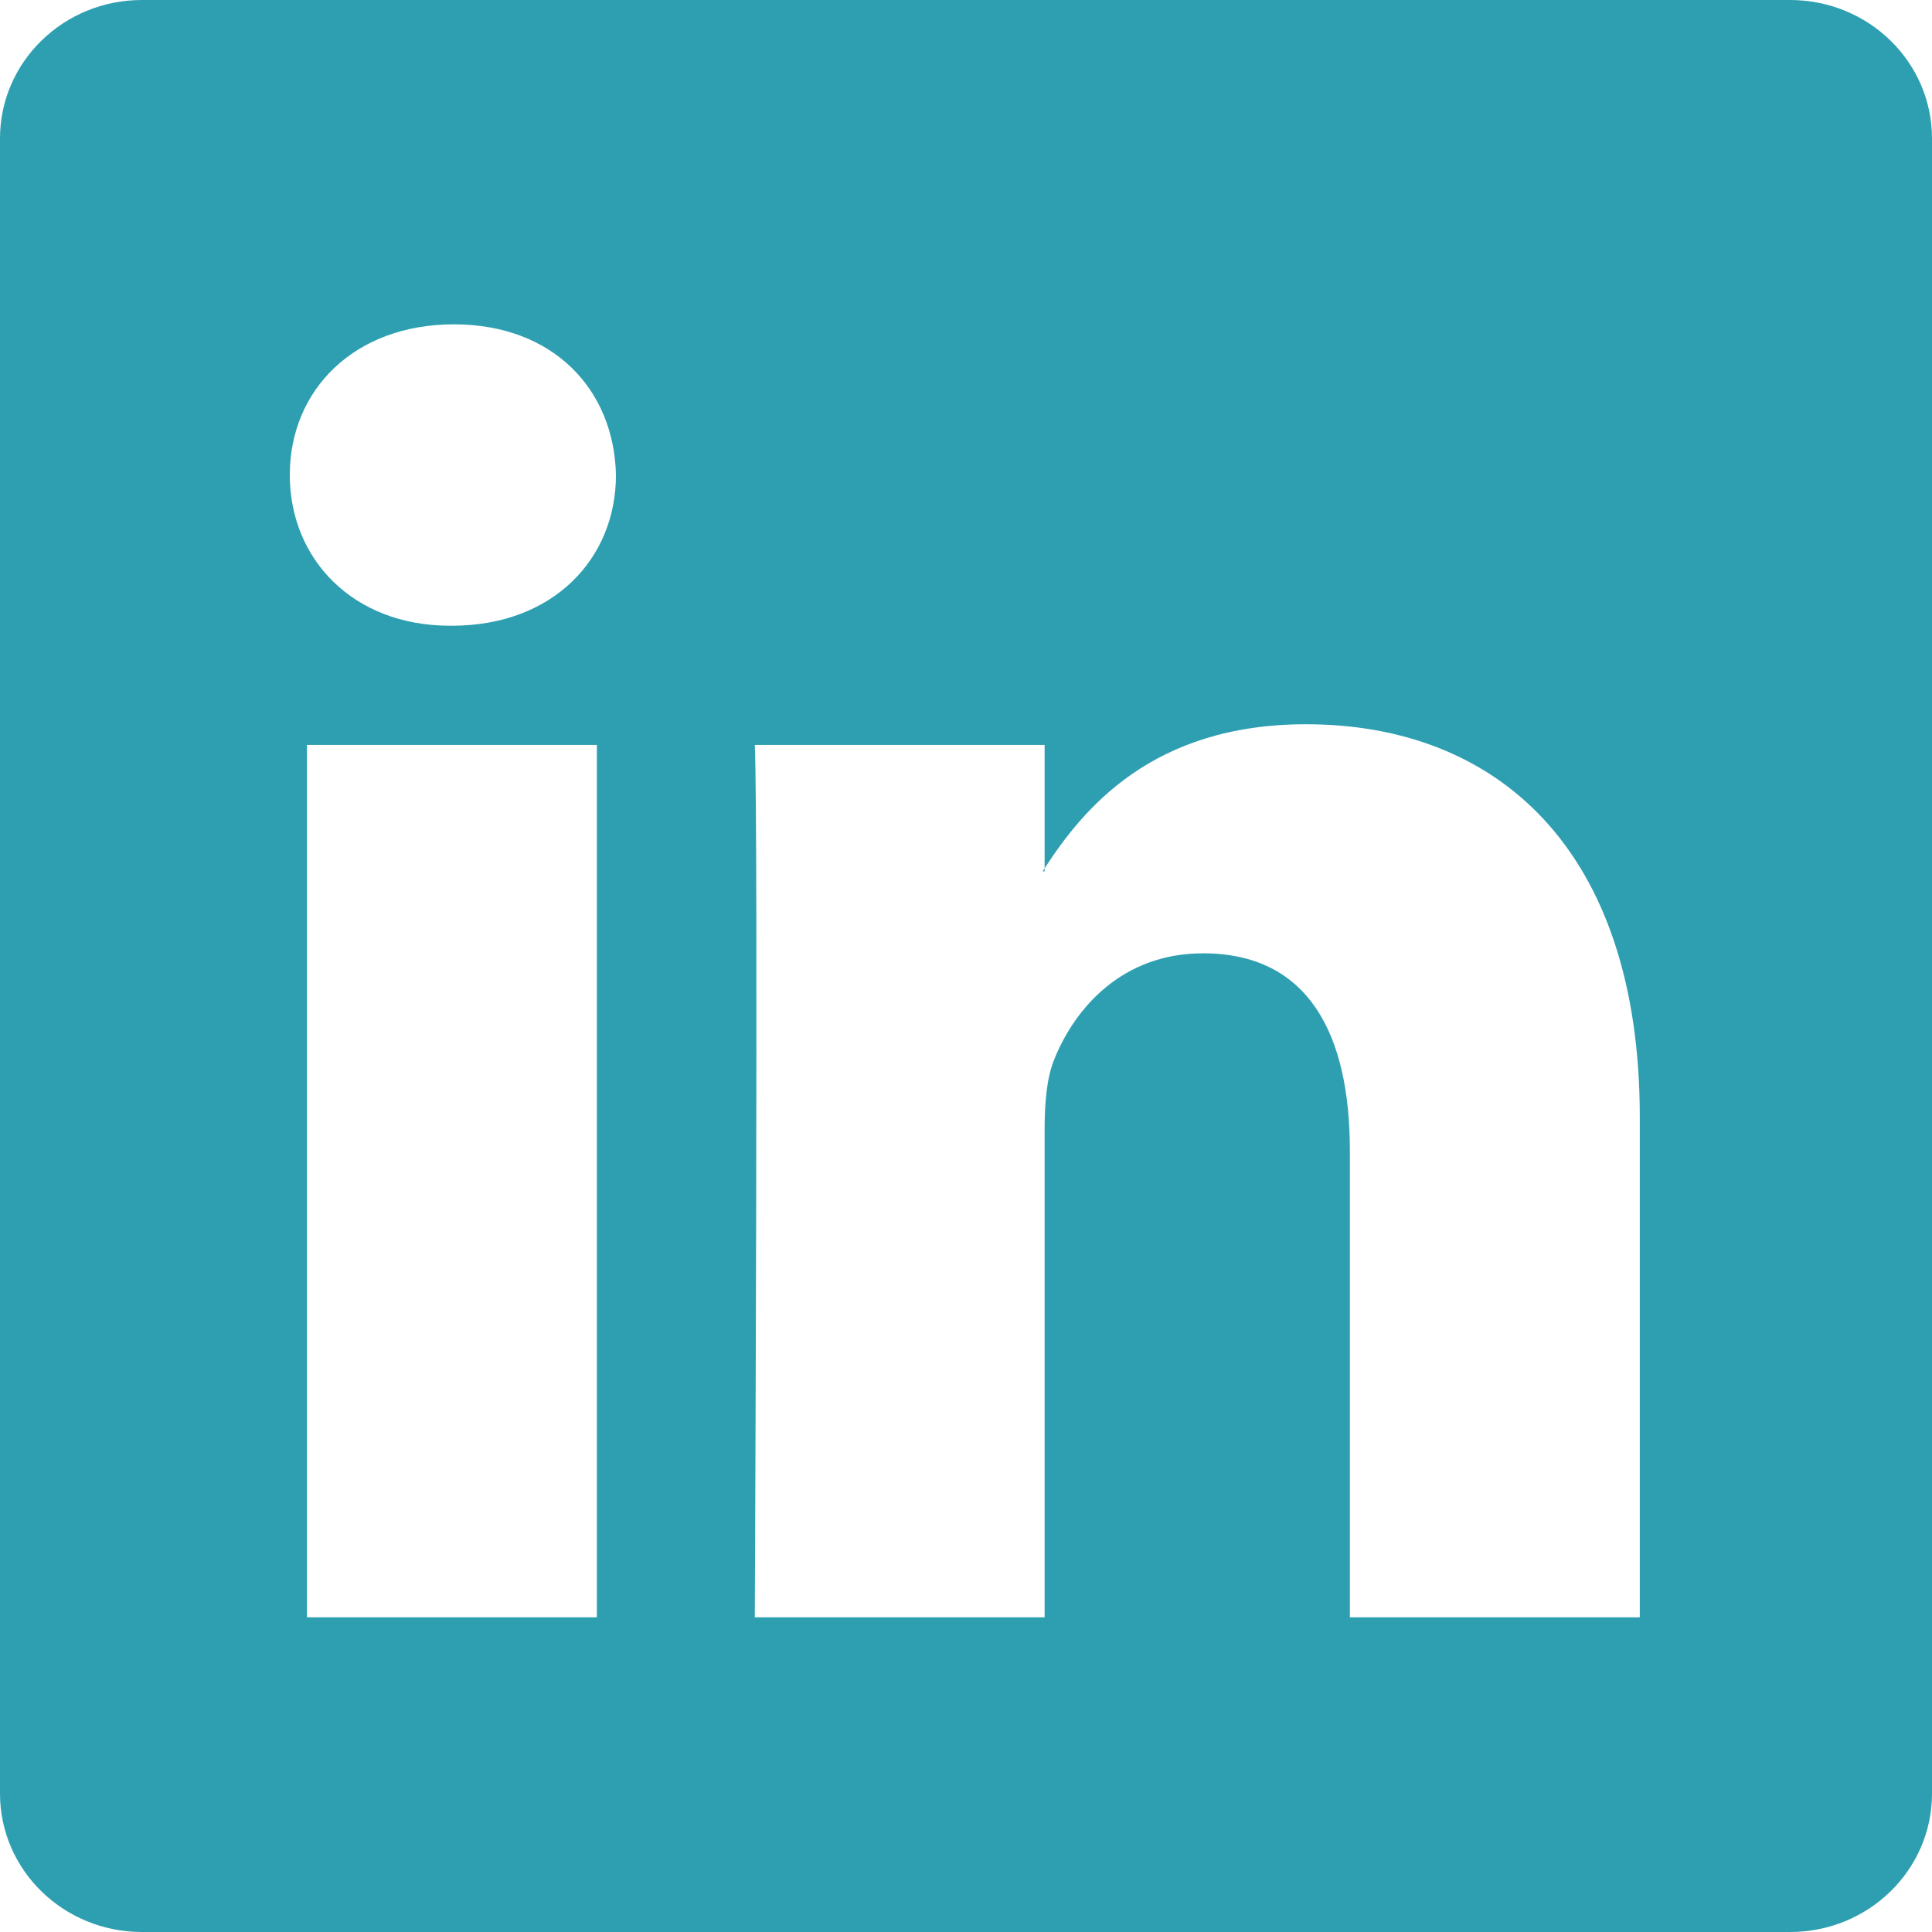
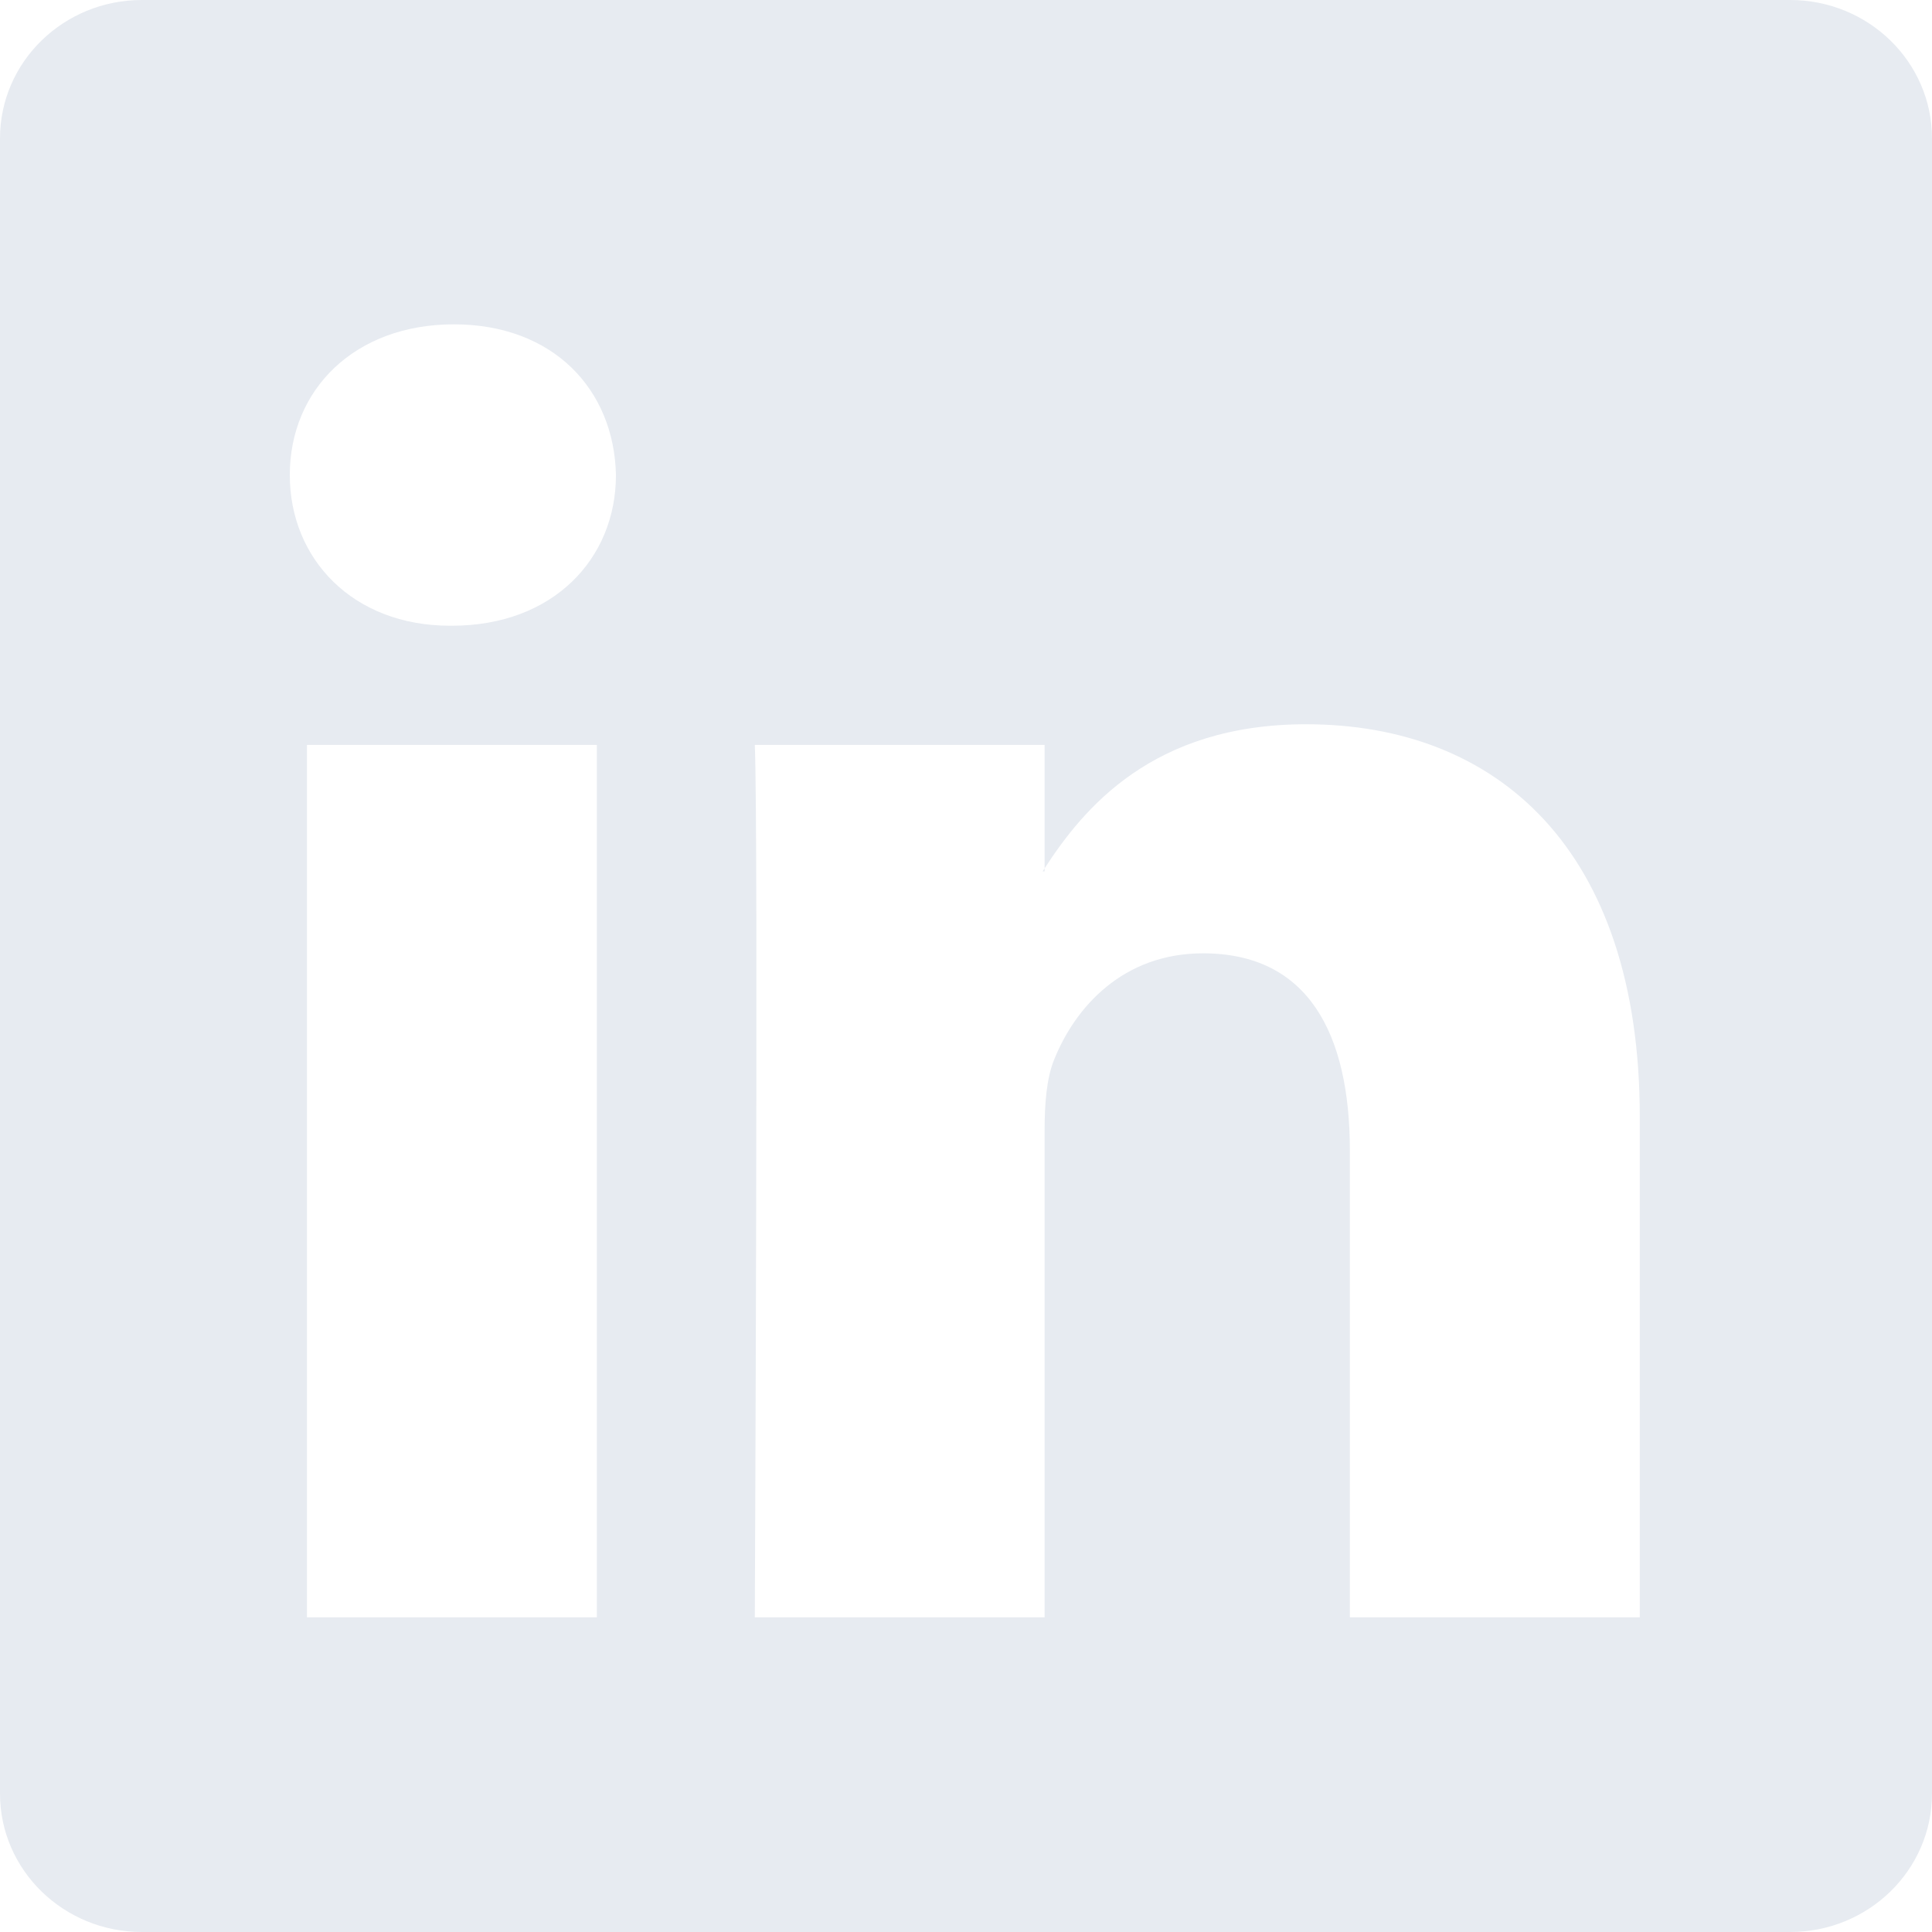
- <svg xmlns="http://www.w3.org/2000/svg" width="16" height="16" fill="#2e9fb1" class="bi bi-linkedin" viewBox="0 0 16 16">
+ <svg xmlns="http://www.w3.org/2000/svg" width="16" height="16" fill="#e7ebf1" class="bi bi-linkedin" viewBox="0 0 16 16">
  <path d="M0 1.146C0 .513.526 0 1.175 0h13.65C15.474 0 16 .513 16 1.146v13.708c0 .633-.526 1.146-1.175 1.146H1.175C.526 16 0 15.487 0 14.854zm4.943 12.248V6.169H2.542v7.225zm-1.2-8.212c.837 0 1.358-.554 1.358-1.248-.015-.709-.52-1.248-1.342-1.248S2.4 3.226 2.4 3.934c0 .694.521 1.248 1.327 1.248zm4.908 8.212V9.359c0-.216.016-.432.08-.586.173-.431.568-.878 1.232-.878.869 0 1.216.662 1.216 1.634v3.865h2.401V9.25c0-2.22-1.184-3.252-2.764-3.252-1.274 0-1.845.7-2.165 1.193v.025h-.016l.016-.025V6.169h-2.4c.03.678 0 7.225 0 7.225z" />
</svg>
